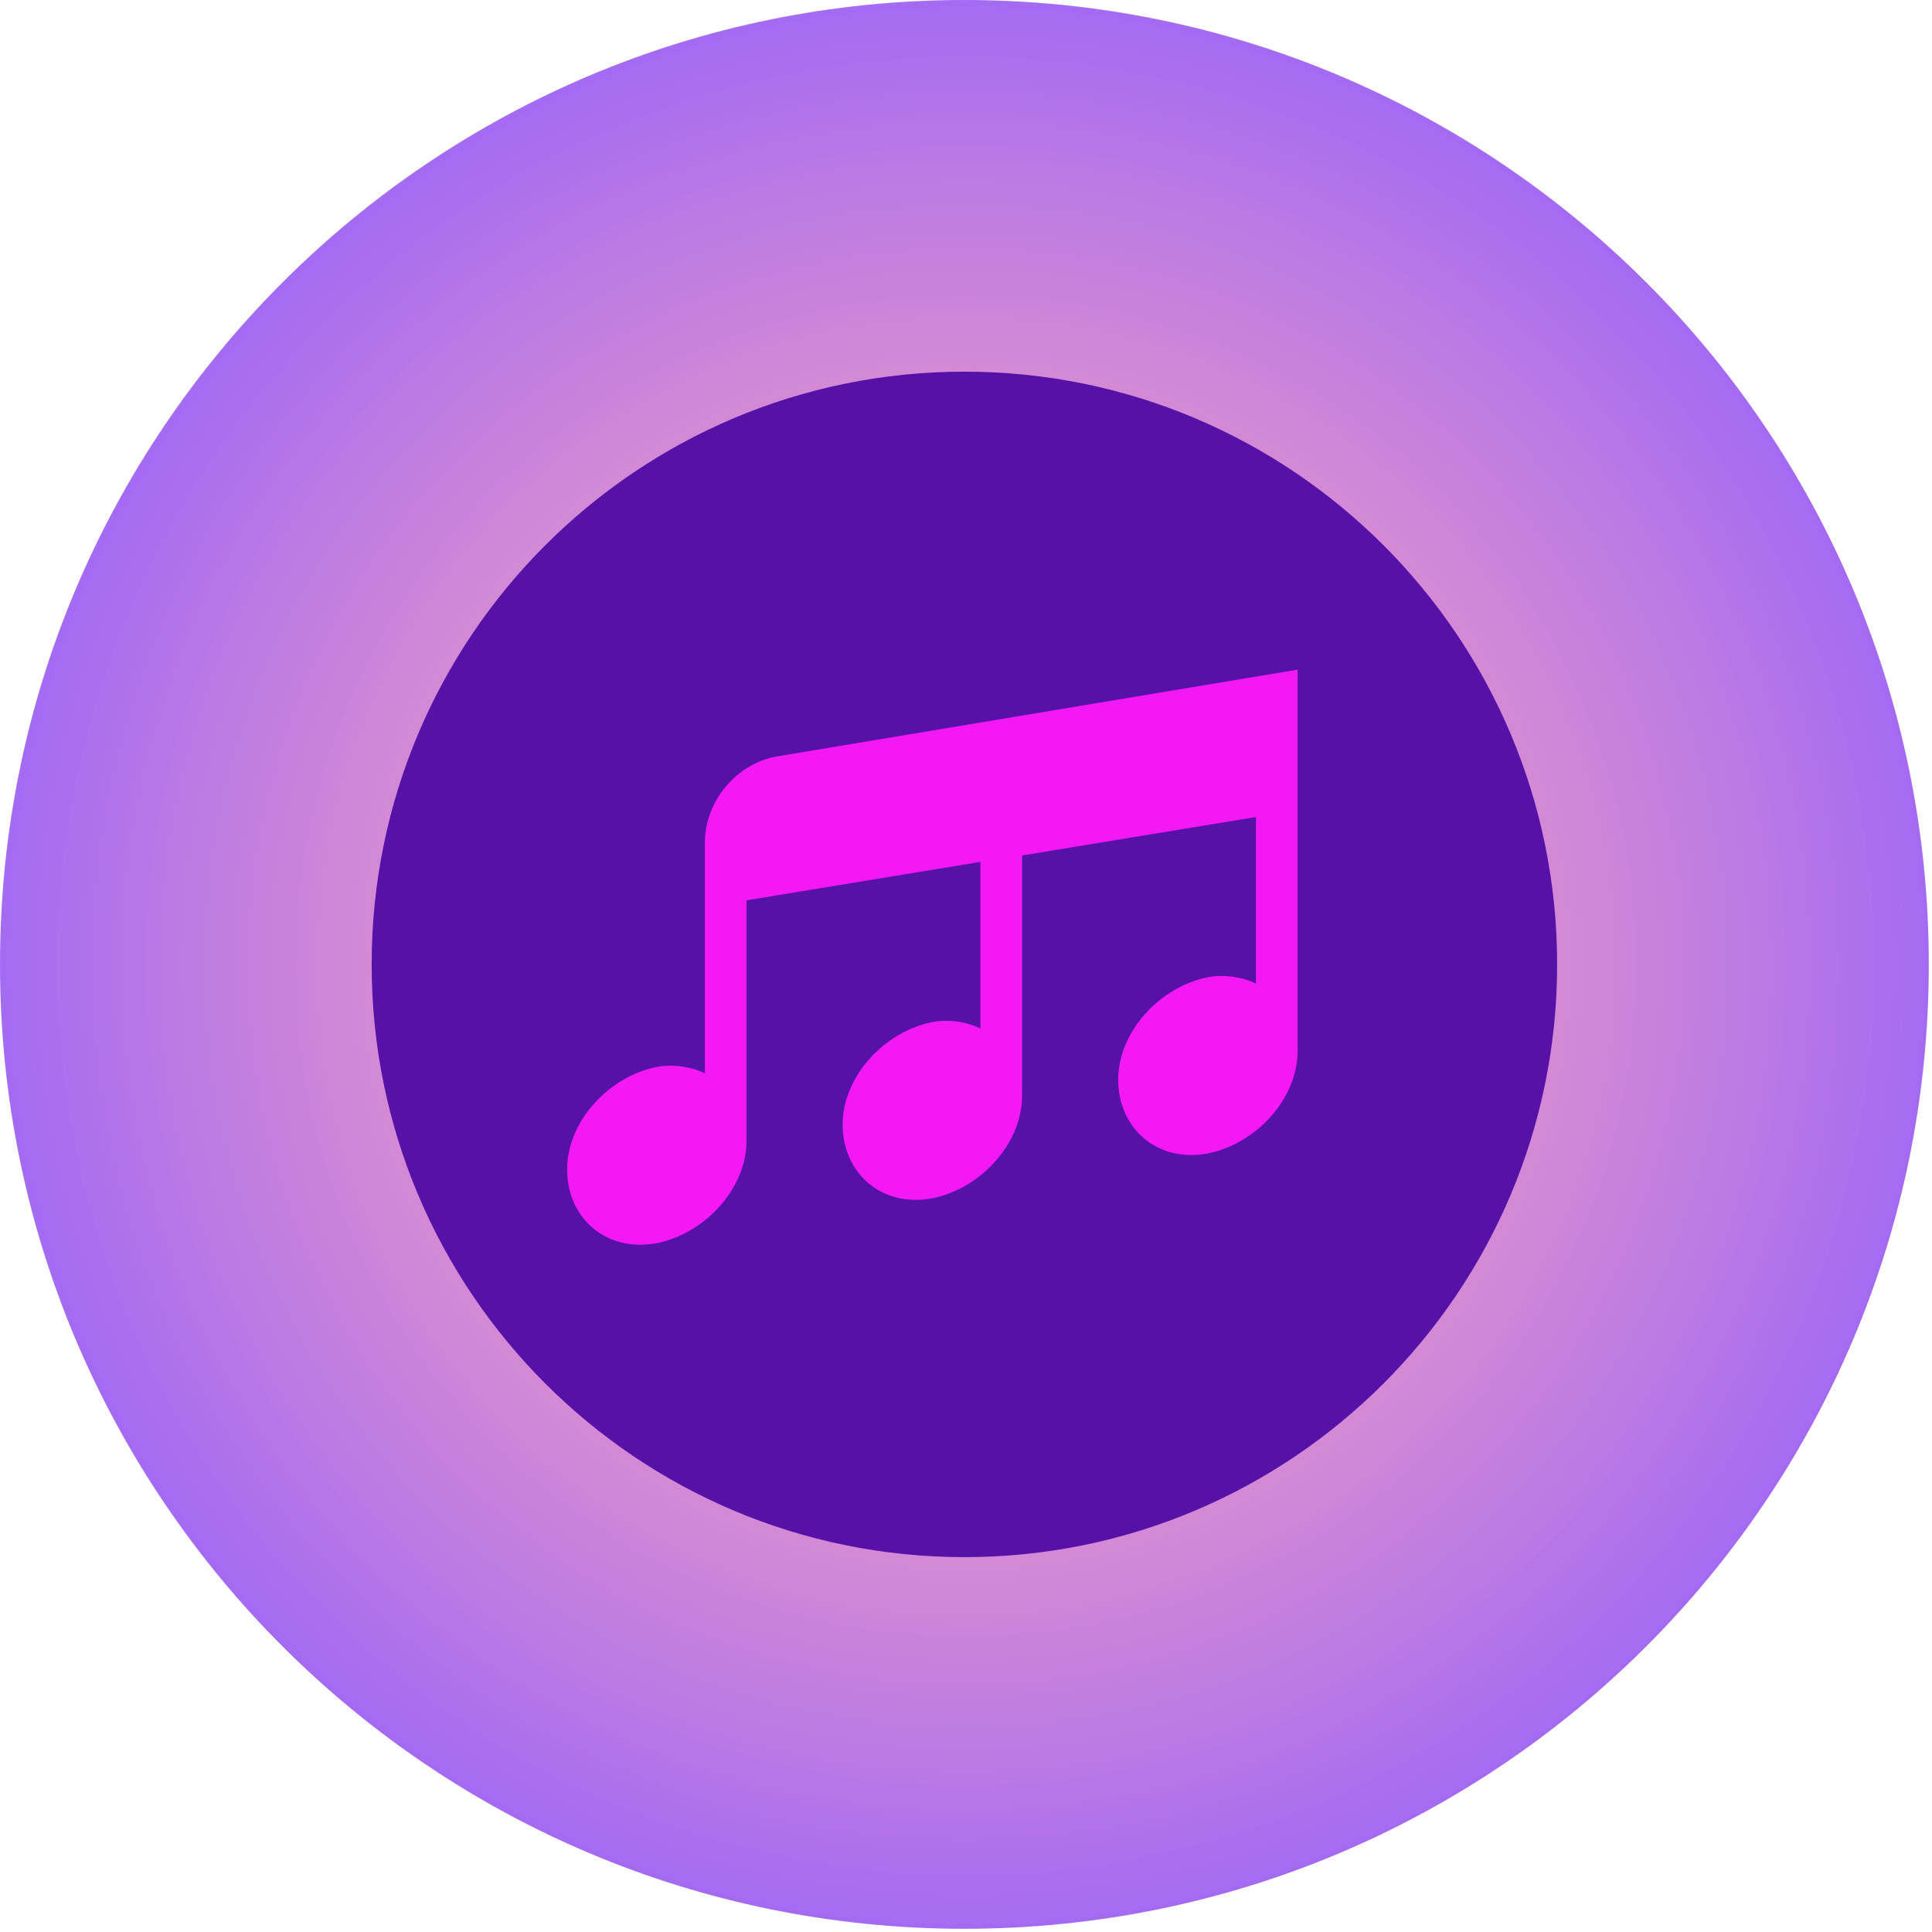
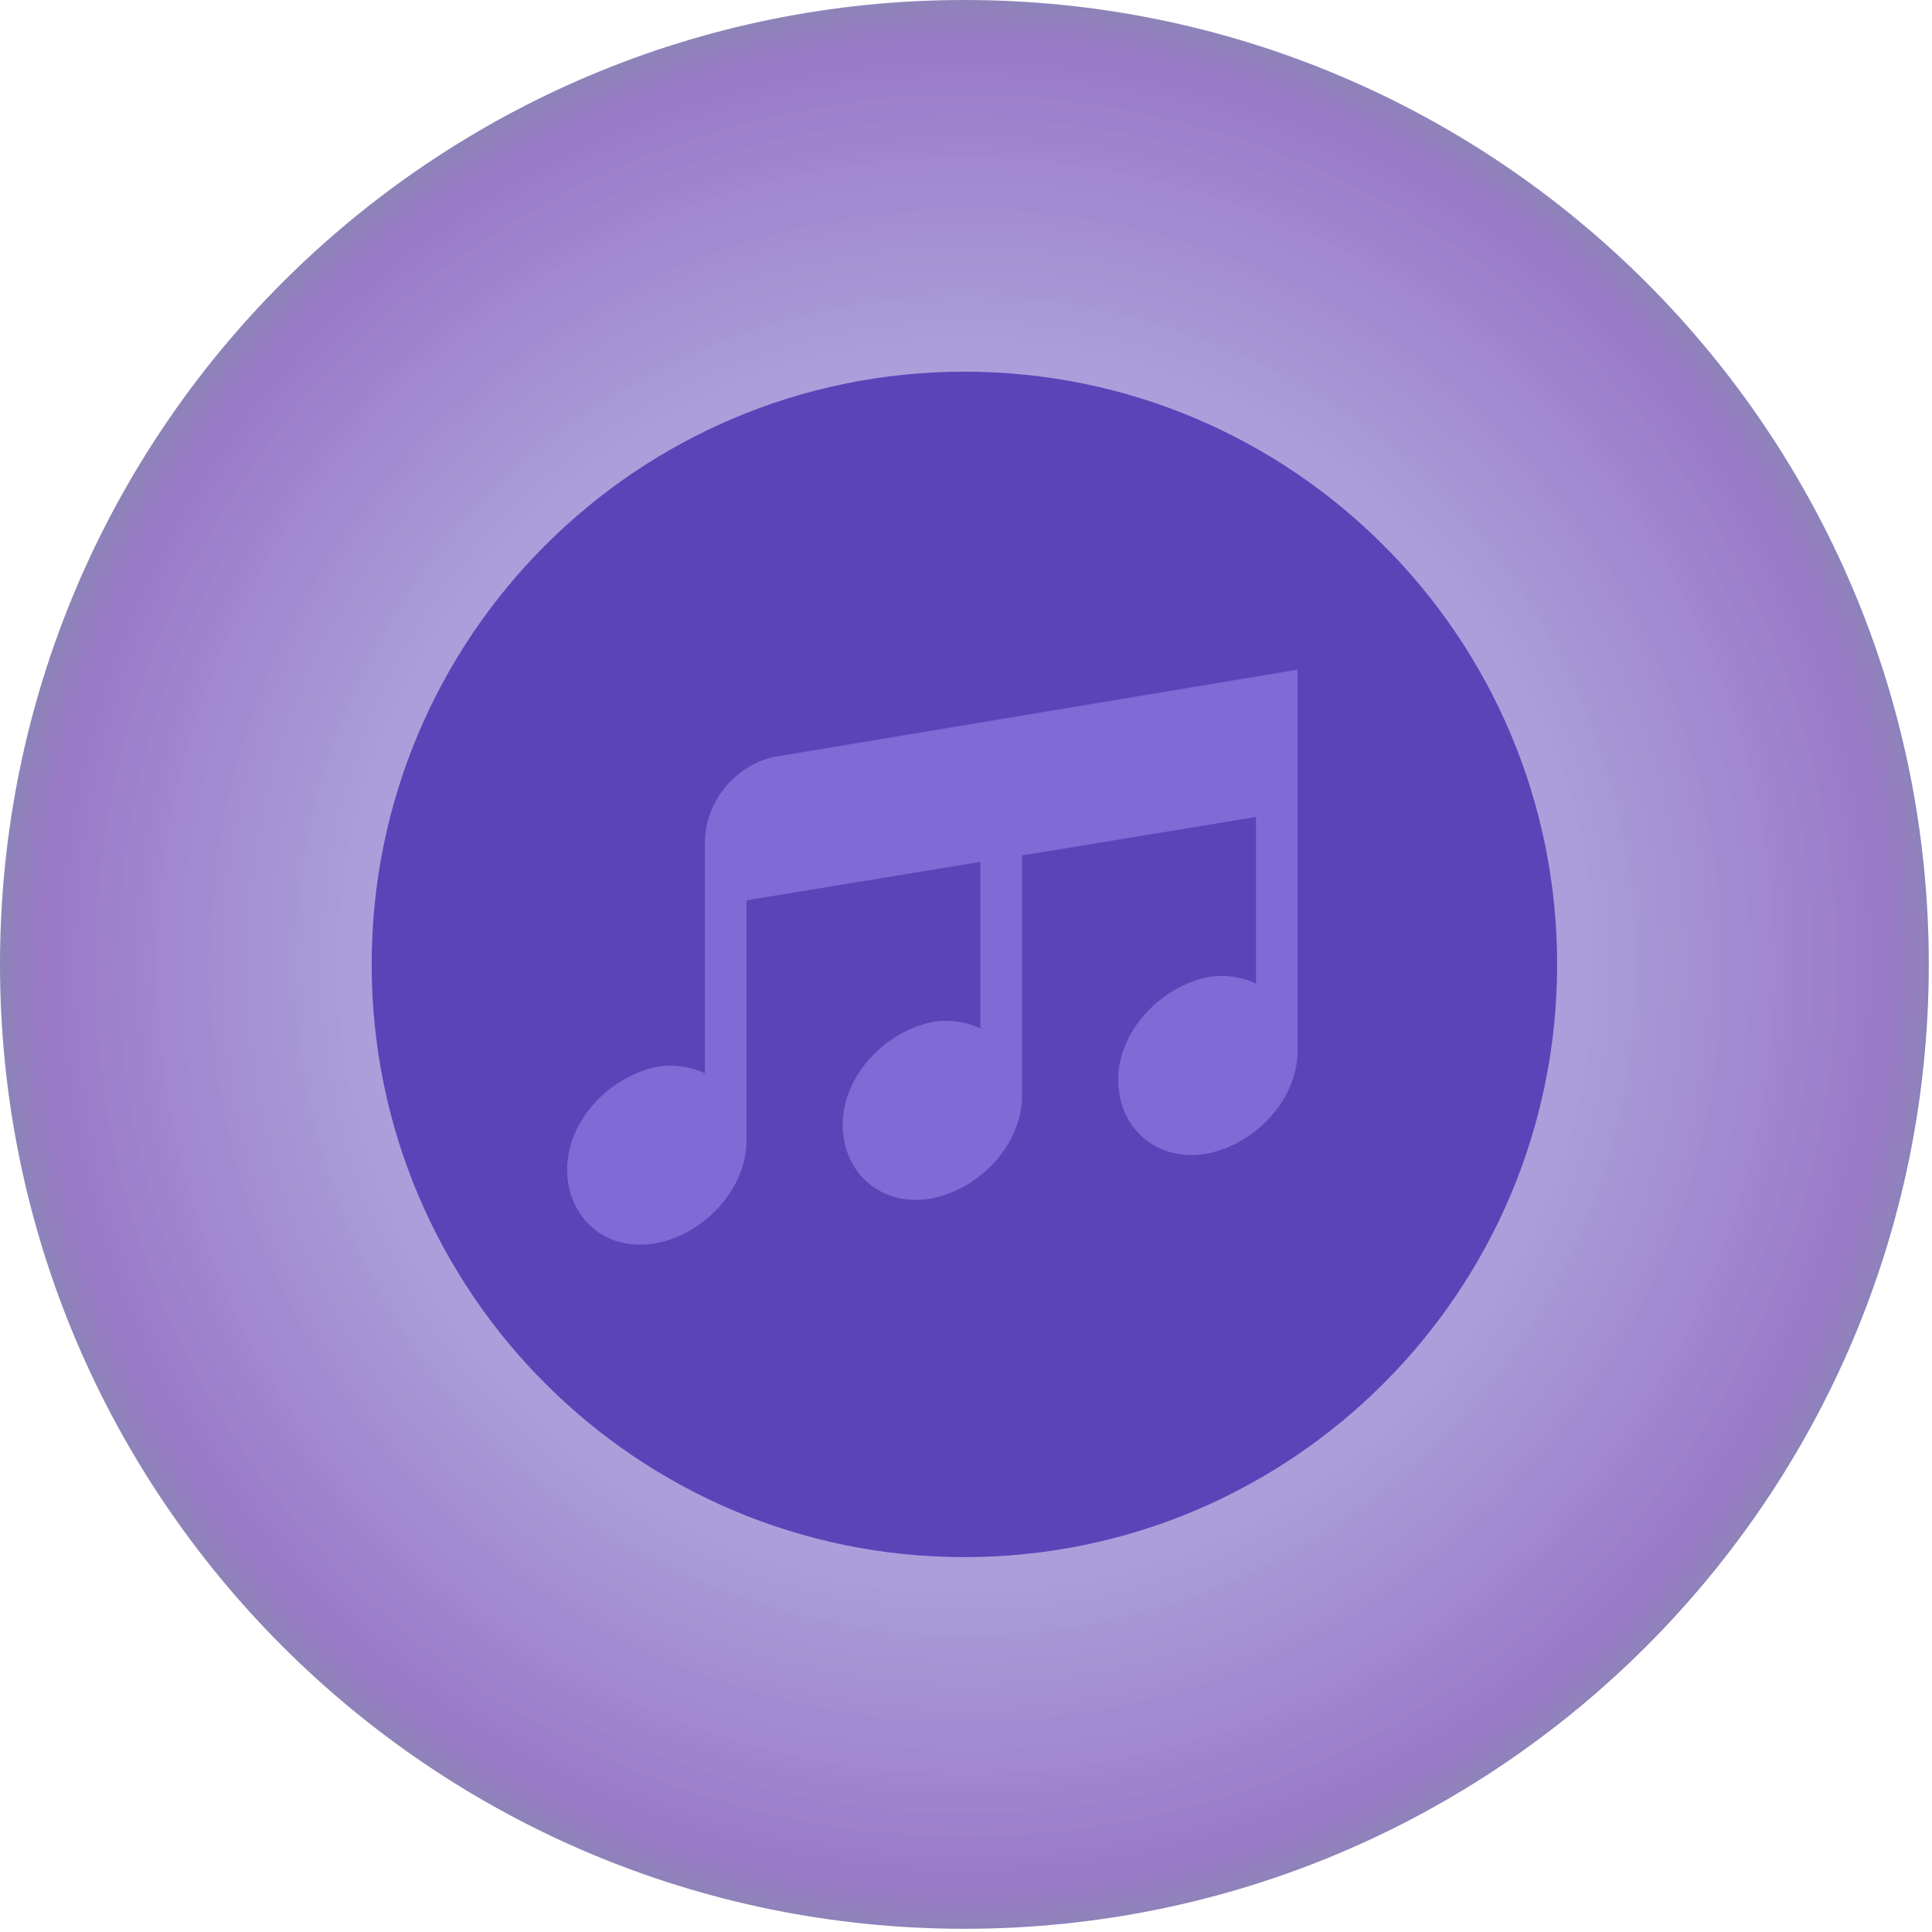
<svg xmlns="http://www.w3.org/2000/svg" version="1.1" x="0px" y="0px" width="60.3px" height="60.3px" viewBox="0 0 60.3 60.3" style="enable-background:new 0 0 60.3 60.3;" xml:space="preserve">
  <style type="text/css">
	.st0{opacity:0.58;fill:url(#SVGID_1_);}
- 	.st1{fill:#5612A7;}
- 	.st2{fill:#F419F4;}
+ 	.st1{fill:#5B44B8;}
+ 	.st2{fill:rgb(127, 106, 214);}
	.st3{opacity:0.58;fill:url(#SVGID_2_);}
</style>
  <defs>
</defs>
  <radialGradient id="SVGID_1_" cx="24.762" cy="71.07" r="30.651" gradientTransform="matrix(0.9834 0 0 0.9834 5.7923 -39.7489)" gradientUnits="userSpaceOnUse">
-     <stop offset="0" style="stop-color:#FA366B;stop-opacity:0.7" />
-     <stop offset="0.127" style="stop-color:#F03273;stop-opacity:0.738" />
-     <stop offset="0.343" style="stop-color:#D5298A;stop-opacity:0.803" />
-     <stop offset="0.623" style="stop-color:#A819AF;stop-opacity:0.887" />
-     <stop offset="0.953" style="stop-color:#6B03E2;stop-opacity:0.986" />
-     <stop offset="1" style="stop-color:#6200EA" />
+     <stop offset="0" style="stop-color:#7F6AD6;stop-opacity:0.7" />
+     <stop offset="0.127" style="stop-color:rgb(127, 106, 214);stop-opacity:0.738" />
+     <stop offset="0.343" style="stop-color:#7D2FDB;stop-opacity:0.803" />
+     <stop offset="0.623" style="stop-color:#5B44B8;stop-opacity:0.887" />
+     <stop offset="0.953" style="stop-color:#4F159E;stop-opacity:0.986" />
+     <stop offset="1" style="stop-color:#3B2A86" />
  </radialGradient>
  <circle class="st0" cx="30.1" cy="30.1" r="30.1" />
  <g>
    <circle class="st1" cx="30.1" cy="30.1" r="18.5" />
  </g>
  <path class="st2" d="M24.3,23.6c-1.3,0.2-2.3,1.4-2.3,2.7v7.2c-0.4-0.2-1-0.3-1.5-0.2c-1.5,0.3-2.8,1.7-2.8,3.2  c0,1.5,1.2,2.6,2.8,2.3c1.5-0.3,2.8-1.7,2.8-3.2v-7.5l7.3-1.2v5.2c-0.4-0.2-1-0.3-1.5-0.2c-1.5,0.3-2.8,1.7-2.8,3.2  c0,1.5,1.2,2.6,2.8,2.3c1.5-0.3,2.8-1.7,2.8-3.2v-7.5l7.3-1.2v5.2c-0.4-0.2-1-0.3-1.5-0.2c-1.5,0.3-2.8,1.7-2.8,3.2  c0,1.5,1.2,2.6,2.8,2.3c1.5-0.3,2.8-1.7,2.8-3.2V20.9L24.3,23.6z" />
</svg>
